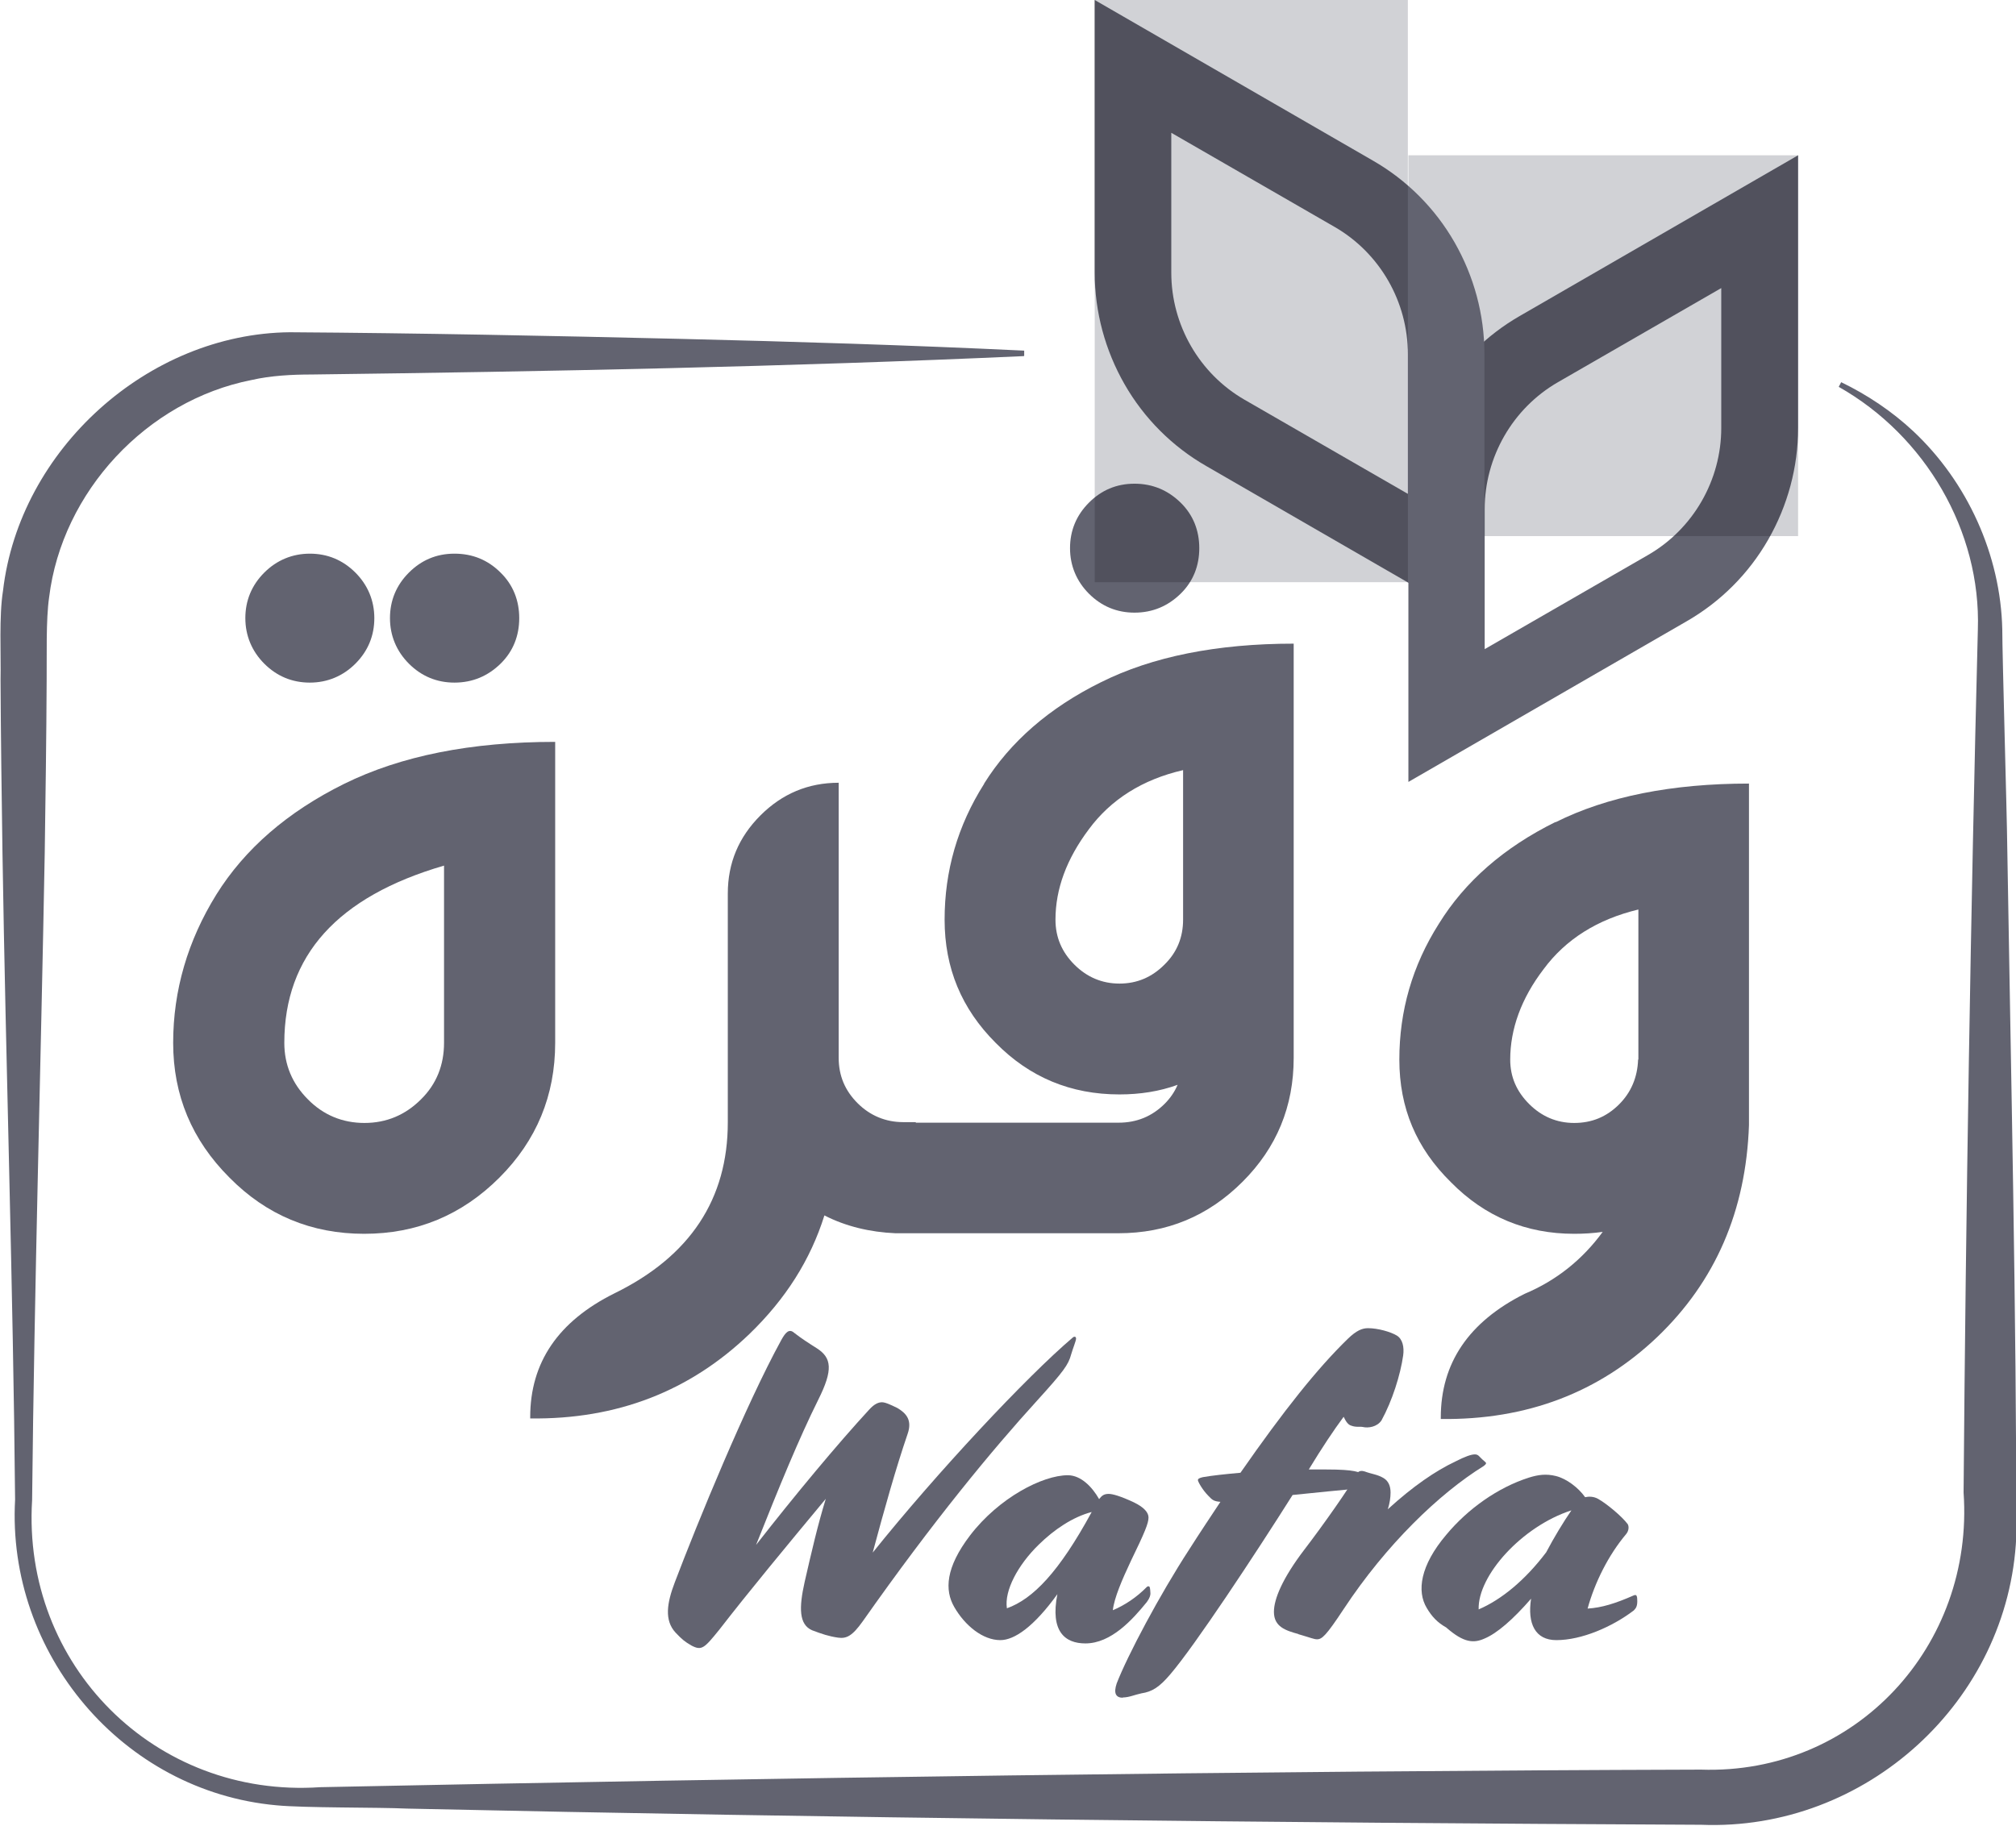
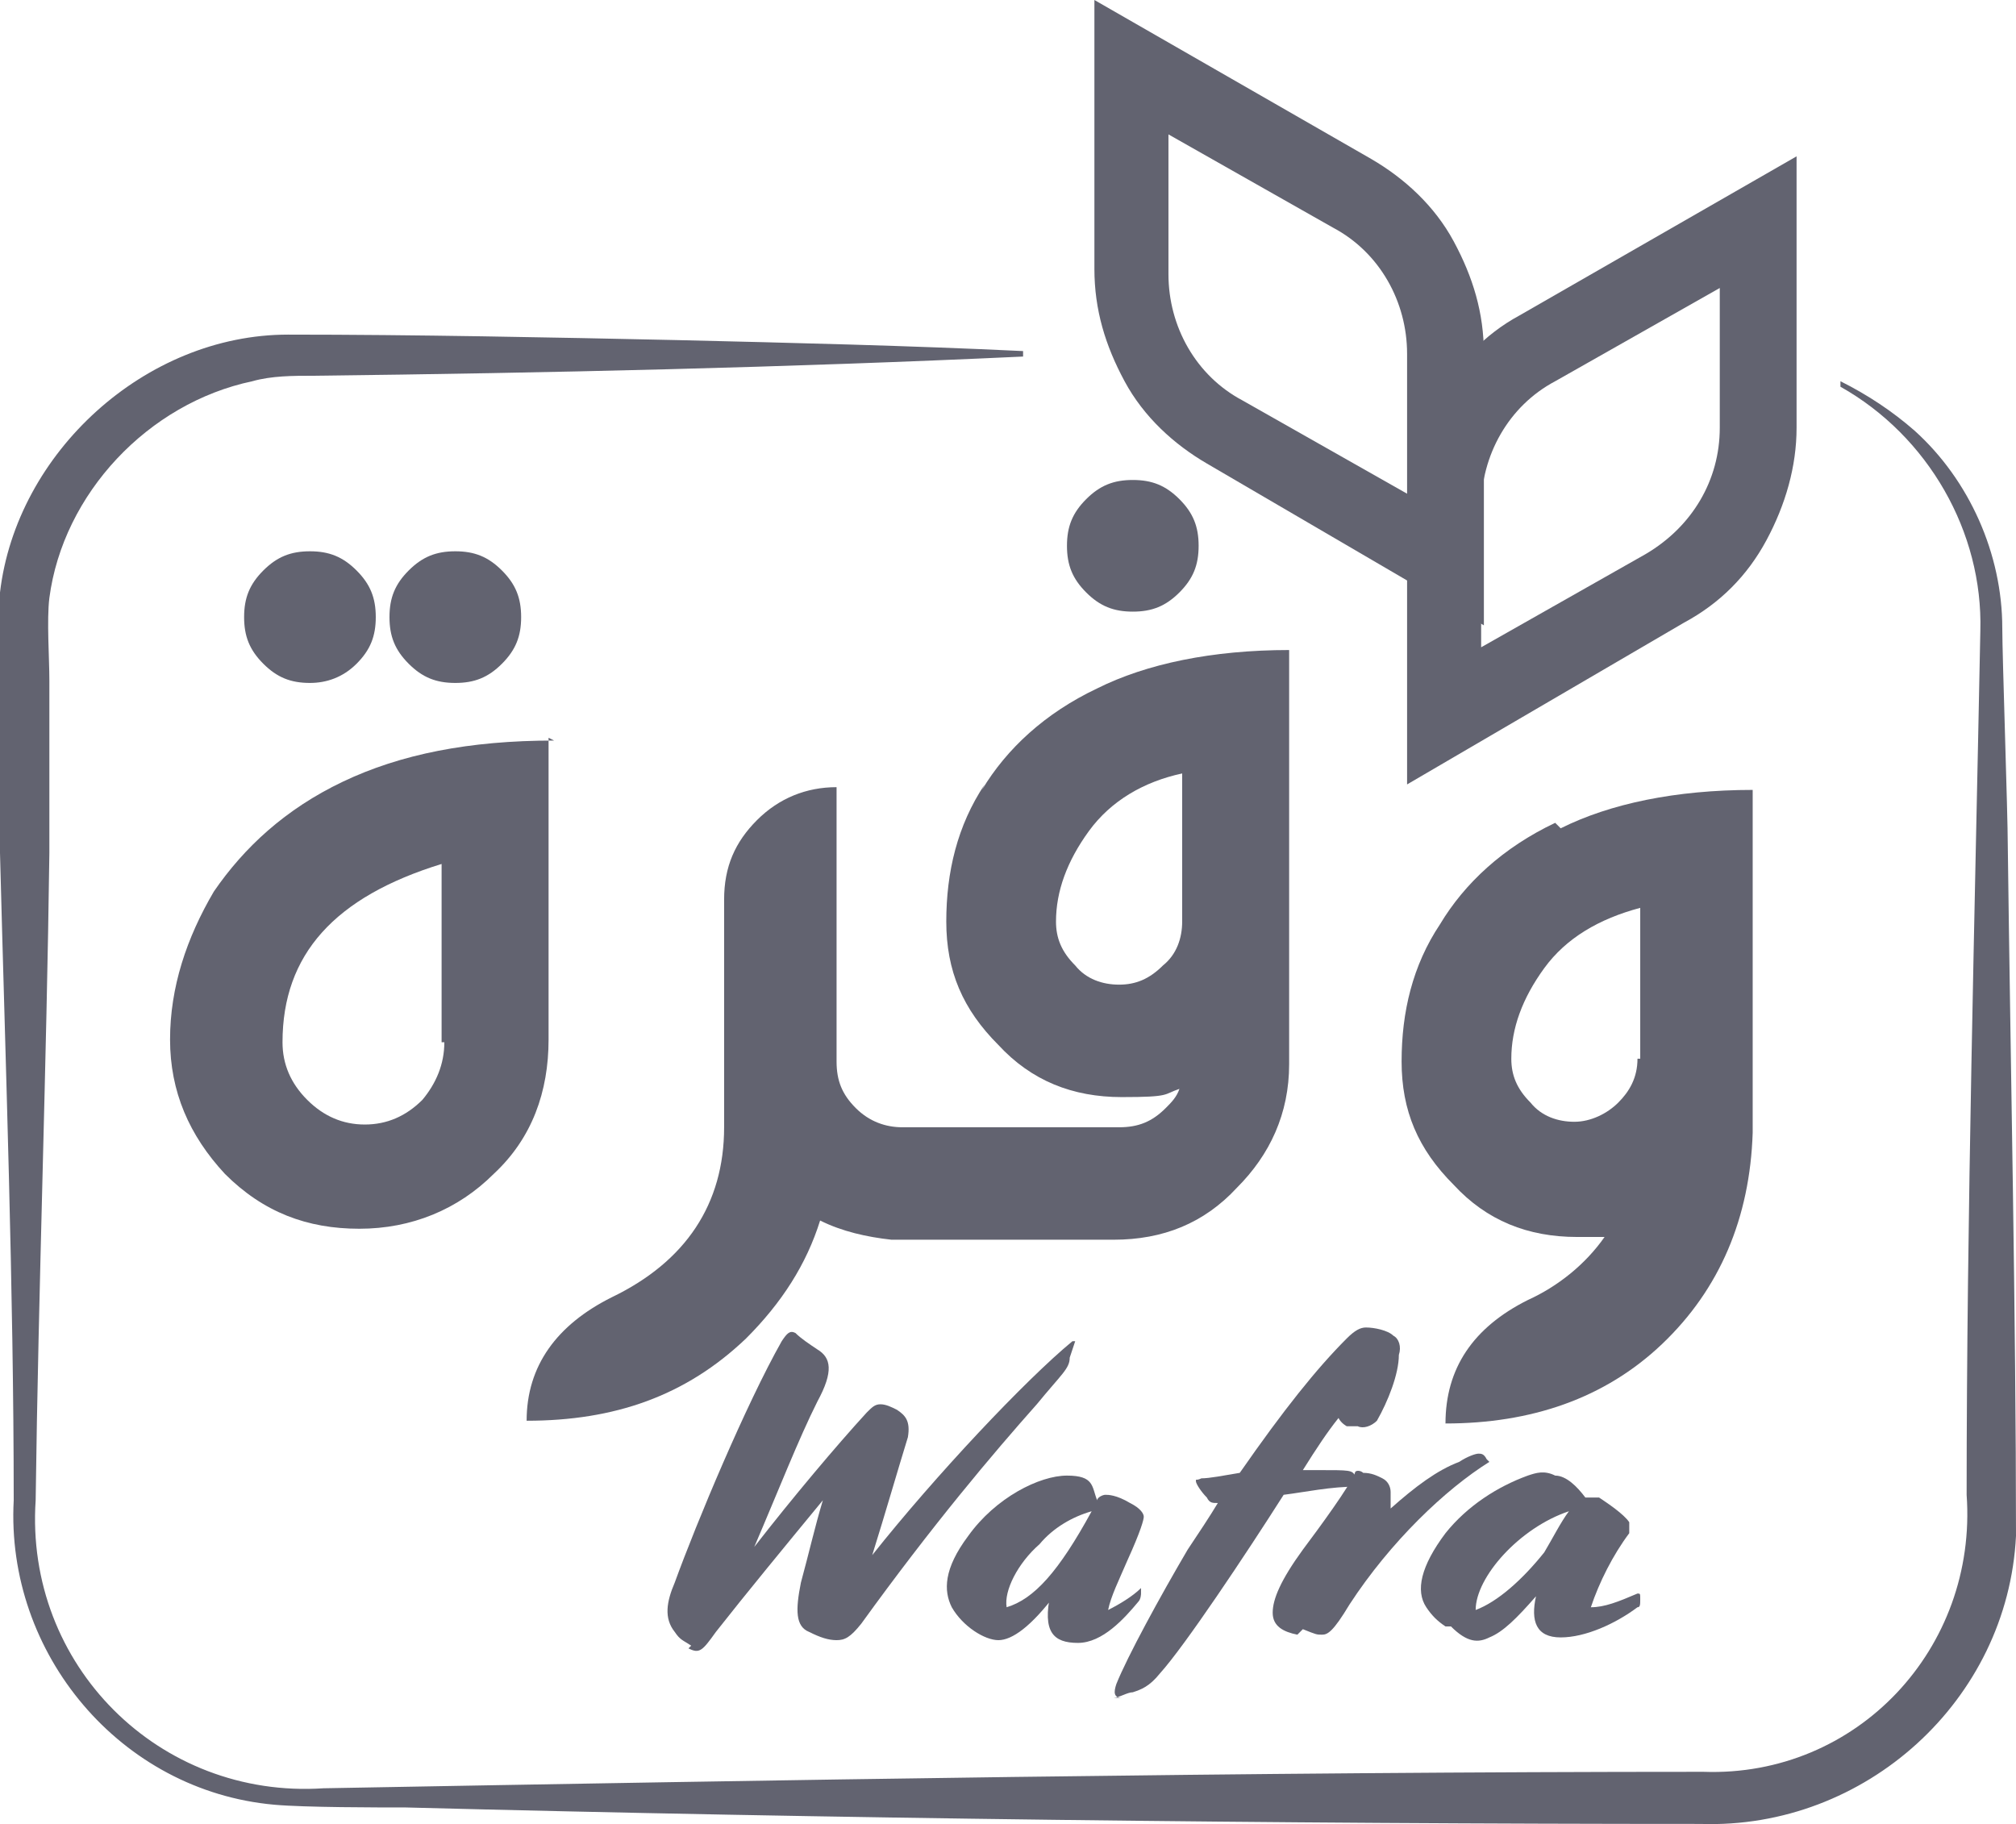
- <svg xmlns="http://www.w3.org/2000/svg" viewBox="0 0 73.46 66.53">
+ <svg xmlns="http://www.w3.org/2000/svg" id="Layer_1" version="1.1" viewBox="0 0 73.5 66.5">
  <defs>
    <style>
-       .cls-1 {
-         clip-path: url(#clippath-1);
-       }
- 
-       .cls-2 {
+       .st0 {
        isolation: isolate;
      }

-       .cls-3 {
+       .st1 {
        fill: #626370;
      }
- 
-       .cls-4 {
-         mix-blend-mode: multiply;
-         opacity: .29;
-       }
- 
-       .cls-5 {
-         clip-path: url(#clippath-3);
-       }
- 
-       .cls-6 {
-         clip-path: url(#clippath-2);
-       }
- 
-       .cls-7 {
-         clip-path: url(#clippath);
-       }
    </style>
-     <clipPath id="clippath">
-       <rect class="cls-3" x="51.32" y="5.66" width="14.2" height="13.88" />
-     </clipPath>
-     <clipPath id="clippath-1">
-       <path class="cls-3" d="M52.41,14.49c.71-1.24,1.74-2.27,2.98-2.98l10.13-5.85-2.79,4.83-5.95,3.43c-1.65.95-2.67,2.73-2.67,4.63v.98h-2.79v-.98c0-1.43.38-2.83,1.09-4.07" />
-     </clipPath>
-     <clipPath id="clippath-2">
-       <rect class="cls-3" x="39.89" y="0" width="11.41" height="21.22" />
-     </clipPath>
-     <clipPath id="clippath-3">
-       <path class="cls-3" d="M51.3,12.73c-.06-1.84-1.07-3.54-2.67-4.46l-5.95-3.43v5.1c0,1.9,1.02,3.68,2.67,4.63l5.94,3.43v3.22l-7.34-4.24c-1.24-.71-2.27-1.74-2.98-2.98-.71-1.24-1.09-2.64-1.09-4.07V0l10.13,5.85c.45.26,1.27,6.88,1.27,6.88" />
-     </clipPath>
  </defs>
-   <g class="cls-2">
-     <g id="Layer_2" data-name="Layer 2">
-       <g id="Layer_1-2" data-name="Layer 1">
+   <g class="st0">
+     <g id="Layer_2">
+       <g id="Layer_1-2">
        <g>
-           <path class="cls-3" d="M11.29,24.88c.64,0,1.21-.24,1.66-.69.46-.46.69-1.02.69-1.66s-.24-1.21-.69-1.66c-.46-.46-1.02-.69-1.66-.69s-1.21.24-1.66.69c-.46.46-.69,1.02-.69,1.66s.24,1.21.69,1.66c.46.46,1.02.69,1.66.69" />
-           <path class="cls-3" d="M16.56,24.88c.66,0,1.22-.24,1.68-.69s.68-1.02.68-1.66-.22-1.21-.68-1.66c-.46-.46-1.02-.69-1.68-.69s-1.21.24-1.66.69c-.46.46-.69,1.02-.69,1.66s.24,1.21.69,1.66c.46.46,1.02.69,1.66.69" />
-           <path class="cls-3" d="M20.23,27.04c-3.07,0-5.62.51-7.69,1.53-2.06,1.02-3.62,2.37-4.66,4.04-1.04,1.68-1.57,3.49-1.57,5.4s.68,3.54,2.05,4.91c1.35,1.37,2.99,2.05,4.91,2.05s3.56-.68,4.93-2.05c1.35-1.35,2.03-2.99,2.03-4.91v-10.97ZM16.18,38.01c0,.8-.27,1.5-.84,2.06-.57.57-1.26.86-2.06.86s-1.5-.29-2.06-.86c-.57-.57-.86-1.26-.86-2.06,0-3.18,1.94-5.33,5.82-6.46v6.46Z" />
-           <path class="cls-3" d="M41.34,22.33c.66,0,1.22-.24,1.68-.69s.68-1.02.68-1.66-.22-1.21-.68-1.66-1.02-.69-1.68-.69-1.21.24-1.66.69c-.46.46-.69,1.02-.69,1.66s.24,1.21.69,1.66c.46.46,1.02.69,1.66.69" />
-           <path class="cls-3" d="M35.86,28.57c-.97,1.53-1.44,3.18-1.44,4.95s.62,3.25,1.86,4.49c1.24,1.26,2.74,1.88,4.51,1.88.75,0,1.46-.11,2.12-.35-.11.26-.27.49-.47.69-.46.46-1.02.69-1.68.69h-7.39v-.02h-.46c-.64,0-1.21-.24-1.66-.69-.46-.46-.69-1-.69-1.66v-10.02c-1.11,0-2.06.4-2.85,1.19-.79.79-1.19,1.73-1.19,2.85v8.34c0,2.79-1.37,4.88-4.13,6.23-2.05,1.02-3.07,2.52-3.07,4.51v.05c3.16.04,5.82-.99,8-3.09,1.3-1.26,2.21-2.68,2.72-4.31.78.4,1.66.61,2.59.65h0s.27,0,.27,0h7.85c1.77,0,3.27-.62,4.53-1.88,1.24-1.24,1.86-2.74,1.86-4.51v-15.1c-2.79,0-5.15.47-7.03,1.41-1.88.93-3.3,2.17-4.25,3.69M43.11,28.06v5.46c0,.64-.22,1.19-.68,1.64-.46.46-1,.69-1.64.69s-1.19-.24-1.64-.69c-.46-.46-.69-1-.69-1.64,0-1.11.4-2.21,1.22-3.3.8-1.08,1.95-1.81,3.43-2.15" />
-           <path class="cls-3" d="M56.68,29.96c-1.88.93-3.3,2.17-4.25,3.71-.97,1.53-1.44,3.18-1.44,4.95s.62,3.23,1.88,4.47c1.24,1.26,2.74,1.88,4.49,1.88.35,0,.69-.02,1.04-.07-.73,1-1.68,1.77-2.85,2.26-2.03,1.02-3.05,2.52-3.05,4.51v.05c3.14.04,5.77-.97,7.89-2.99,2.12-2.03,3.23-4.6,3.34-7.72v-12.45c-2.81,0-5.17.47-7.05,1.41M59.69,38.61c-.02.66-.26,1.21-.69,1.64-.46.46-1,.68-1.64.68s-1.19-.24-1.64-.69c-.46-.46-.69-.99-.69-1.62,0-1.11.4-2.23,1.22-3.3.8-1.08,1.95-1.81,3.45-2.17v5.48Z" />
-           <path class="cls-3" d="M52.41,14.49c.71-1.24,1.74-2.27,2.98-2.98l10.13-5.85v9.94c0,1.43-.38,2.83-1.09,4.07-.71,1.24-1.74,2.27-2.98,2.98l-10.13,5.85v-9.94c0-1.43.38-2.83,1.09-4.07M60.05,20.23c1.65-.95,2.67-2.73,2.67-4.63v-5.1l-5.95,3.43c-1.65.95-2.67,2.73-2.67,4.63v5.1l5.95-3.43Z" />
-           <g class="cls-4">
-             <g>
-               <rect class="cls-3" x="51.32" y="5.66" width="14.2" height="13.88" />
-               <g class="cls-7">
-                 <g>
-                   <path class="cls-3" d="M52.41,14.49c.71-1.24,1.74-2.27,2.98-2.98l10.13-5.85-2.79,4.83-5.95,3.43c-1.65.95-2.67,2.73-2.67,4.63v.98h-2.79v-.98c0-1.43.38-2.83,1.09-4.07" />
-                   <g class="cls-1">
-                     <rect class="cls-3" x="48.56" y="2.78" width="19.7" height="19.64" transform="translate(4.26 37.88) rotate(-37.19)" />
-                   </g>
-                 </g>
-               </g>
-             </g>
-           </g>
-           <path class="cls-3" d="M54.09,12.9v9.94l-10.13-5.85c-1.24-.71-2.27-1.74-2.98-2.98-.71-1.24-1.09-2.64-1.09-4.07V0l10.13,5.85c1.24.71,2.27,1.74,2.98,2.98.71,1.24,1.09,2.64,1.09,4.07M51.3,18v-5.1c0-1.9-1.02-3.68-2.67-4.63l-5.95-3.43v5.1c0,1.9,1.02,3.68,2.67,4.63l5.95,3.43Z" />
-           <g class="cls-4">
-             <g>
-               <rect class="cls-3" x="39.89" y="0" width="11.41" height="21.22" />
-               <g class="cls-6">
-                 <g>
-                   <path class="cls-3" d="M51.3,12.73c-.06-1.84-1.07-3.54-2.67-4.46l-5.95-3.43v5.1c0,1.9,1.02,3.68,2.67,4.63l5.94,3.43v3.22l-7.34-4.24c-1.24-.71-2.27-1.74-2.98-2.98-.71-1.24-1.09-2.64-1.09-4.07V0l10.13,5.85c.45.26,1.27,6.88,1.27,6.88" />
-                   <g class="cls-5">
-                     <rect class="cls-3" x="39.89" y="0" width="11.41" height="21.22" />
-                   </g>
-                 </g>
-               </g>
-             </g>
-           </g>
-           <path class="cls-3" d="M25.2,59.98c-.26-.15-.35-.23-.58-.47-.42-.45-.32-1.08-.03-1.84.82-2.16,2.59-6.48,3.88-8.83.16-.29.29-.42.47-.26.24.19.55.39.82.56.55.35.6.79.06,1.87-.71,1.43-1.42,3.16-2.27,5.3,1.42-1.82,2.96-3.67,4.12-4.93.19-.21.34-.27.47-.27.14,0,.39.13.56.21.32.19.55.44.37.95-.43,1.26-.84,2.72-1.27,4.32,2.35-2.93,5.61-6.41,7.28-7.83.06-.06.13-.05.13.03s-.11.34-.18.58c-.1.37-.26.6-1.24,1.68-1.64,1.8-3.79,4.4-6.35,8.04-.39.55-.6.64-.9.6-.34-.05-.58-.13-.95-.27-.48-.21-.48-.82-.27-1.76.26-1.13.47-2.05.77-3.03-1.43,1.72-2.82,3.4-3.88,4.77-.55.68-.64.77-1.01.58" />
-           <path class="cls-3" d="M38.54,58.09c-.87,1.21-1.58,1.69-2.09,1.69-.64,0-1.29-.53-1.68-1.21-.35-.61-.32-1.43.58-2.61,1.05-1.37,2.64-2.19,3.56-2.19.48,0,.89.43,1.14.87.1-.13.18-.19.35-.19.14,0,.43.08.92.31.37.18.53.37.53.55,0,.21-.13.53-.64,1.58-.32.68-.61,1.35-.66,1.8.43-.18.87-.47,1.24-.85.03-.03.08-.03.1,0,.02.05.03.18.03.24s-.02.16-.13.31c-.52.64-1.3,1.51-2.24,1.51-.74,0-1.29-.43-1.02-1.8M39.78,55.11c-.69.18-1.37.64-1.93,1.19-.76.74-1.26,1.68-1.16,2.32.95-.34,1.9-1.32,3.09-3.51" />
-           <path class="cls-3" d="M40.92,61.88c-.26,0-.35-.16-.23-.52.39-1.01,1.56-3.22,2.64-4.88.4-.63.79-1.21,1.14-1.74-.23-.02-.29-.06-.43-.21-.23-.23-.39-.53-.39-.58s.05-.08.18-.11c.34-.06.81-.11,1.37-.16,1.58-2.27,2.8-3.8,3.91-4.88.32-.31.53-.39.74-.39.35,0,.82.13,1.05.27.21.13.27.42.23.72-.1.71-.4,1.66-.79,2.37-.16.24-.48.29-.69.24-.11-.02-.24.02-.42-.05-.1-.03-.18-.13-.27-.32-.37.5-.79,1.13-1.27,1.92h.64c1.06,0,1.21.1,1.35.19.21.13.35.24.35.34,0,.06-.06.13-.24.14-.95.08-1.9.18-2.69.26-1.37,2.17-3.56,5.49-4.46,6.54-.4.47-.66.63-1.05.69-.24.05-.45.15-.68.15" />
-           <path class="cls-3" d="M47.32,59.56c-.48-.13-.9-.27-.9-.81,0-.47.31-1.22,1.11-2.27.63-.82,1.68-2.3,1.92-2.77.05-.11.18-.11.27-.08.27.1.47.11.69.24.19.11.26.31.26.53,0,.18-.03.39-.1.61.92-.84,1.74-1.4,2.46-1.74.35-.18.58-.26.71-.26s.16.08.27.18c.05.05.14.11.14.14s-.03.06-.08.1c-1.63,1.01-3.56,2.87-5.11,5.22-.64.97-.79,1.1-.97,1.1-.11,0-.24-.06-.69-.19" />
-           <path class="cls-3" d="M52.7,59.32c-.32-.18-.52-.39-.71-.71-.37-.61-.24-1.55.71-2.67.79-.95,1.88-1.72,3-2.08.35-.11.64-.15,1-.06.39.1.81.42,1.06.77.13-.03.31-.03.47.06.32.18.87.64,1.08.92.05.08.05.24-.06.37-.64.76-1.14,1.76-1.4,2.71.5-.03,1-.18,1.68-.48.11-.05.13.03.13.21,0,.19-.05.26-.13.34-.79.6-1.9,1.08-2.82,1.08-.77,0-1.06-.6-.92-1.51-.66.76-1.24,1.26-1.69,1.45-.4.18-.76.16-1.39-.39M56.34,56.58c.29-.55.63-1.11.92-1.53-1.8.58-3.42,2.38-3.38,3.61.82-.35,1.69-1.06,2.46-2.08" />
-           <path class="cls-3" d="M37.3,12.98c-8.62.39-17.32.56-25.94.67-.72,0-1.49.04-2.19.2-3.82.75-6.91,4.07-7.38,7.92-.12.82-.08,2.17-.09,3.03-.01,2.1-.04,4.19-.07,6.29-.14,7.68-.38,15.89-.46,23.59-.37,6.01,4.48,10.87,10.5,10.46,16.48-.34,33.8-.59,50.31-.64,5.63.19,9.96-4.51,9.57-10.1.08-10.14.26-21.3.52-31.45.12-3.6-1.92-7.07-5.07-8.85l.09-.17c.95.46,1.85,1.06,2.63,1.79,1.97,1.85,3.18,4.51,3.24,7.22,0,.95.17,6.77.18,7.86.13,8.02.34,17.2.33,25.21-.27,6-5.49,10.74-11.48,10.5-15.44-.07-31.77-.25-47.17-.59-1.03-.05-3.73-.02-4.75-.12-5.61-.51-9.83-5.54-9.52-11.14-.07-7.7-.34-15.9-.46-23.59-.03-2.1-.06-4.19-.07-6.29.02-.94-.06-2.32.09-3.25.6-5.14,5.28-9.37,10.45-9.42,4.63.03,9.56.13,14.18.24,4.19.1,8.39.23,12.58.43v.19Z" />
+           <path class="st1" d="M11.3,24.9c.6,0,1.2-.2,1.7-.7.5-.5.7-1,.7-1.7s-.2-1.2-.7-1.7c-.5-.5-1-.7-1.7-.7s-1.2.2-1.7.7c-.5.5-.7,1-.7,1.7s.2,1.2.7,1.7c.5.5,1,.7,1.7.7" />
+           <path class="st1" d="M16.6,24.9c.7,0,1.2-.2,1.7-.7s.7-1,.7-1.7-.2-1.2-.7-1.7c-.5-.5-1-.7-1.7-.7s-1.2.2-1.7.7c-.5.5-.7,1-.7,1.7s.2,1.2.7,1.7c.5.5,1,.7,1.7.7" />
+           <path class="st1" d="M20.2,27c-3.1,0-5.6.5-7.7,1.5-2.1,1-3.6,2.4-4.7,4-1,1.7-1.6,3.5-1.6,5.4s.7,3.5,2,4.9c1.4,1.4,3,2,4.9,2s3.6-.7,4.9-2c1.4-1.3,2-3,2-4.9v-11ZM16.2,38c0,.8-.3,1.5-.8,2.1-.6.6-1.3.9-2.1.9s-1.5-.3-2.1-.9c-.6-.6-.9-1.3-.9-2.1,0-3.2,1.9-5.3,5.8-6.5,0,0,0,6.5,0,6.5Z" />
+           <path class="st1" d="M41.3,22.3c.7,0,1.2-.2,1.7-.7s.7-1,.7-1.7-.2-1.2-.7-1.7-1-.7-1.7-.7-1.2.2-1.7.7-.7,1-.7,1.7.2,1.2.7,1.7c.5.5,1,.7,1.7.7" />
+           <path class="st1" d="M35.9,28.6c-1,1.5-1.4,3.2-1.4,5s.6,3.2,1.9,4.5c1.2,1.3,2.7,1.9,4.5,1.9s1.5-.1,2.1-.3c-.1.3-.3.5-.5.7-.5.5-1,.7-1.7.7h-7.4s-.5,0-.5,0c-.6,0-1.2-.2-1.7-.7-.5-.5-.7-1-.7-1.7v-10c-1.1,0-2.1.4-2.9,1.2s-1.2,1.7-1.2,2.9v8.3c0,2.8-1.4,4.9-4.1,6.2-2,1-3.1,2.5-3.1,4.5h0c3.2,0,5.8-.9,8-3,1.3-1.3,2.2-2.7,2.7-4.3.8.4,1.7.6,2.6.7h8.1c1.8,0,3.3-.6,4.5-1.9,1.2-1.2,1.9-2.7,1.9-4.5v-15.1c-2.8,0-5.2.5-7,1.4-1.9.9-3.3,2.2-4.2,3.7M43.1,28.1v5.5c0,.6-.2,1.2-.7,1.6-.5.5-1,.7-1.6.7s-1.2-.2-1.6-.7c-.5-.5-.7-1-.7-1.6,0-1.1.4-2.2,1.2-3.3.8-1.1,2-1.8,3.4-2.1" />
+           <path class="st1" d="M56.7,30c-1.9.9-3.3,2.2-4.2,3.7-1,1.5-1.4,3.2-1.4,5s.6,3.2,1.9,4.5c1.2,1.3,2.7,1.9,4.5,1.9s.7,0,1,0c-.7,1-1.7,1.8-2.8,2.3-2,1-3,2.5-3,4.5h0c3.1,0,5.8-.9,7.9-2.9,2.1-2,3.2-4.6,3.3-7.7v-12.5c-2.8,0-5.2.5-7,1.4M59.7,38.6c0,.7-.3,1.2-.7,1.6s-1,.7-1.6.7-1.2-.2-1.6-.7c-.5-.5-.7-1-.7-1.6,0-1.1.4-2.2,1.2-3.3.8-1.1,2-1.8,3.5-2.2v5.5h0Z" />
+           <path class="st1" d="M52.4,14.5c.7-1.2,1.7-2.3,3-3l10.1-5.8v9.9c0,1.4-.4,2.8-1.1,4.1s-1.7,2.3-3,3l-10.1,5.9v-9.9c0-1.4.4-2.8,1.1-4.1M60,20.2c1.7-1,2.7-2.7,2.7-4.6v-5.1l-6,3.4c-1.7.9-2.7,2.7-2.7,4.6v5.1s6-3.4,6-3.4Z" />
+           <path class="st1" d="M54.1,12.9v9.9l-10.1-5.9c-1.2-.7-2.3-1.7-3-3s-1.1-2.6-1.1-4.1V0l10.1,5.8c1.2.7,2.3,1.7,3,3s1.1,2.6,1.1,4.1M51.3,18v-5.1c0-1.9-1-3.7-2.7-4.6l-6-3.4v5.1c0,1.9,1,3.7,2.7,4.6,0,0,6,3.4,6,3.4Z" />
+           <path class="st1" d="M25.2,60c-.3-.2-.4-.2-.6-.5-.4-.5-.3-1.1,0-1.8.8-2.2,2.6-6.5,3.9-8.8.2-.3.3-.4.5-.3.2.2.5.4.8.6.5.3.6.8,0,1.9-.7,1.4-1.4,3.2-2.3,5.3,1.4-1.8,3-3.7,4.1-4.9.2-.2.3-.3.5-.3s.4.1.6.2c.3.2.5.4.4,1-.4,1.3-.8,2.7-1.3,4.3,2.3-2.9,5.6-6.4,7.3-7.8,0,0,.1,0,.1,0s-.1.3-.2.6c0,.4-.3.6-1.2,1.7-1.6,1.8-3.8,4.4-6.4,8-.4.5-.6.6-.9.6-.3,0-.6-.1-1-.3-.5-.2-.5-.8-.3-1.8.3-1.1.5-2,.8-3-1.4,1.7-2.8,3.4-3.9,4.8-.5.7-.6.8-1,.6" />
+           <path class="st1" d="M38.5,58.1c-.9,1.2-1.6,1.7-2.1,1.7s-1.3-.5-1.7-1.2c-.3-.6-.3-1.4.6-2.6,1-1.4,2.6-2.2,3.6-2.2s.9.4,1.1.9c0-.1.2-.2.3-.2s.4,0,.9.3c.4.2.5.4.5.5s-.1.5-.6,1.6c-.3.7-.6,1.3-.7,1.8.4-.2.9-.5,1.2-.8,0,0,0,0,0,0,0,0,0,.2,0,.2s0,.2-.1.3c-.5.6-1.3,1.5-2.2,1.5s-1.3-.4-1-1.8M39.8,55.1c-.7.2-1.4.6-1.9,1.2-.8.7-1.3,1.7-1.2,2.3,1-.3,1.9-1.3,3.1-3.5" />
+           <path class="st1" d="M40.9,61.9c-.3,0-.3-.2-.2-.5.4-1,1.6-3.2,2.6-4.9.4-.6.8-1.2,1.1-1.7-.2,0-.3,0-.4-.2-.2-.2-.4-.5-.4-.6s0,0,.2-.1c.3,0,.8-.1,1.4-.2,1.6-2.3,2.8-3.8,3.9-4.9.3-.3.5-.4.7-.4.3,0,.8.1,1,.3.2.1.3.4.2.7,0,.7-.4,1.7-.8,2.4-.2.2-.5.3-.7.2-.1,0-.2,0-.4,0,0,0-.2-.1-.3-.3-.4.5-.8,1.1-1.3,1.9h.6c1.1,0,1.2,0,1.3.2.2.1.3.2.3.3s0,.1-.2.1c-1,0-1.9.2-2.7.3-1.4,2.2-3.6,5.5-4.5,6.5-.4.5-.7.6-1,.7-.2,0-.5.2-.7.2" />
+           <path class="st1" d="M47.3,59.6c-.5-.1-.9-.3-.9-.8s.3-1.2,1.1-2.3c.6-.8,1.7-2.3,1.9-2.8,0-.1.2-.1.3,0,.3,0,.5.1.7.2.2.1.3.3.3.5s0,.4,0,.6c.9-.8,1.7-1.4,2.5-1.7.3-.2.6-.3.7-.3s.2,0,.3.2c0,0,.1.1.1.1s0,0,0,0c-1.6,1-3.6,2.9-5.1,5.2-.6,1-.8,1.1-1,1.1s-.2,0-.7-.2" />
+           <path class="st1" d="M52.7,59.3c-.3-.2-.5-.4-.7-.7-.4-.6-.2-1.5.7-2.7.8-1,1.9-1.7,3-2.1.3-.1.6-.2,1,0,.4,0,.8.4,1.1.8.1,0,.3,0,.5,0,.3.2.9.6,1.1.9,0,0,0,.2,0,.4-.6.8-1.1,1.8-1.4,2.7.5,0,1-.2,1.7-.5.1,0,.1,0,.1.2s0,.3-.1.3c-.8.6-1.9,1.1-2.8,1.1s-1.1-.6-.9-1.5c-.7.8-1.2,1.3-1.7,1.5-.4.2-.8.2-1.4-.4M56.3,56.6c.3-.5.6-1.1.9-1.5-1.8.6-3.4,2.4-3.4,3.6.8-.3,1.7-1.1,2.5-2.1" />
+           <path class="st1" d="M37.3,13c-8.6.4-17.3.6-25.9.7-.7,0-1.5,0-2.2.2-3.8.8-6.9,4.1-7.4,7.9-.1.8,0,2.2,0,3,0,2.1,0,4.2,0,6.3-.1,7.7-.4,15.9-.5,23.6-.4,6,4.5,10.9,10.5,10.5,16.5-.3,33.8-.6,50.3-.6,5.6.2,10-4.5,9.6-10.1,0-10.1.3-21.3.5-31.5.1-3.6-1.9-7.1-5.1-8.9v-.2c1,.5,1.9,1.1,2.7,1.8,2,1.8,3.2,4.5,3.2,7.2,0,1,.2,6.8.2,7.9.1,8,.3,17.2.3,25.2-.3,6-5.5,10.7-11.5,10.5-15.4,0-31.8-.2-47.2-.6-1,0-3.7,0-4.8-.1-5.6-.5-9.8-5.5-9.5-11.1,0-7.7-.3-15.9-.5-23.6,0-2.1,0-4.2,0-6.3,0-.9,0-2.3,0-3.2.6-5.1,5.3-9.4,10.5-9.4,4.6,0,9.6.1,14.2.2,4.2.1,8.4.2,12.6.4v.2h0Z" />
        </g>
      </g>
    </g>
  </g>
</svg>
